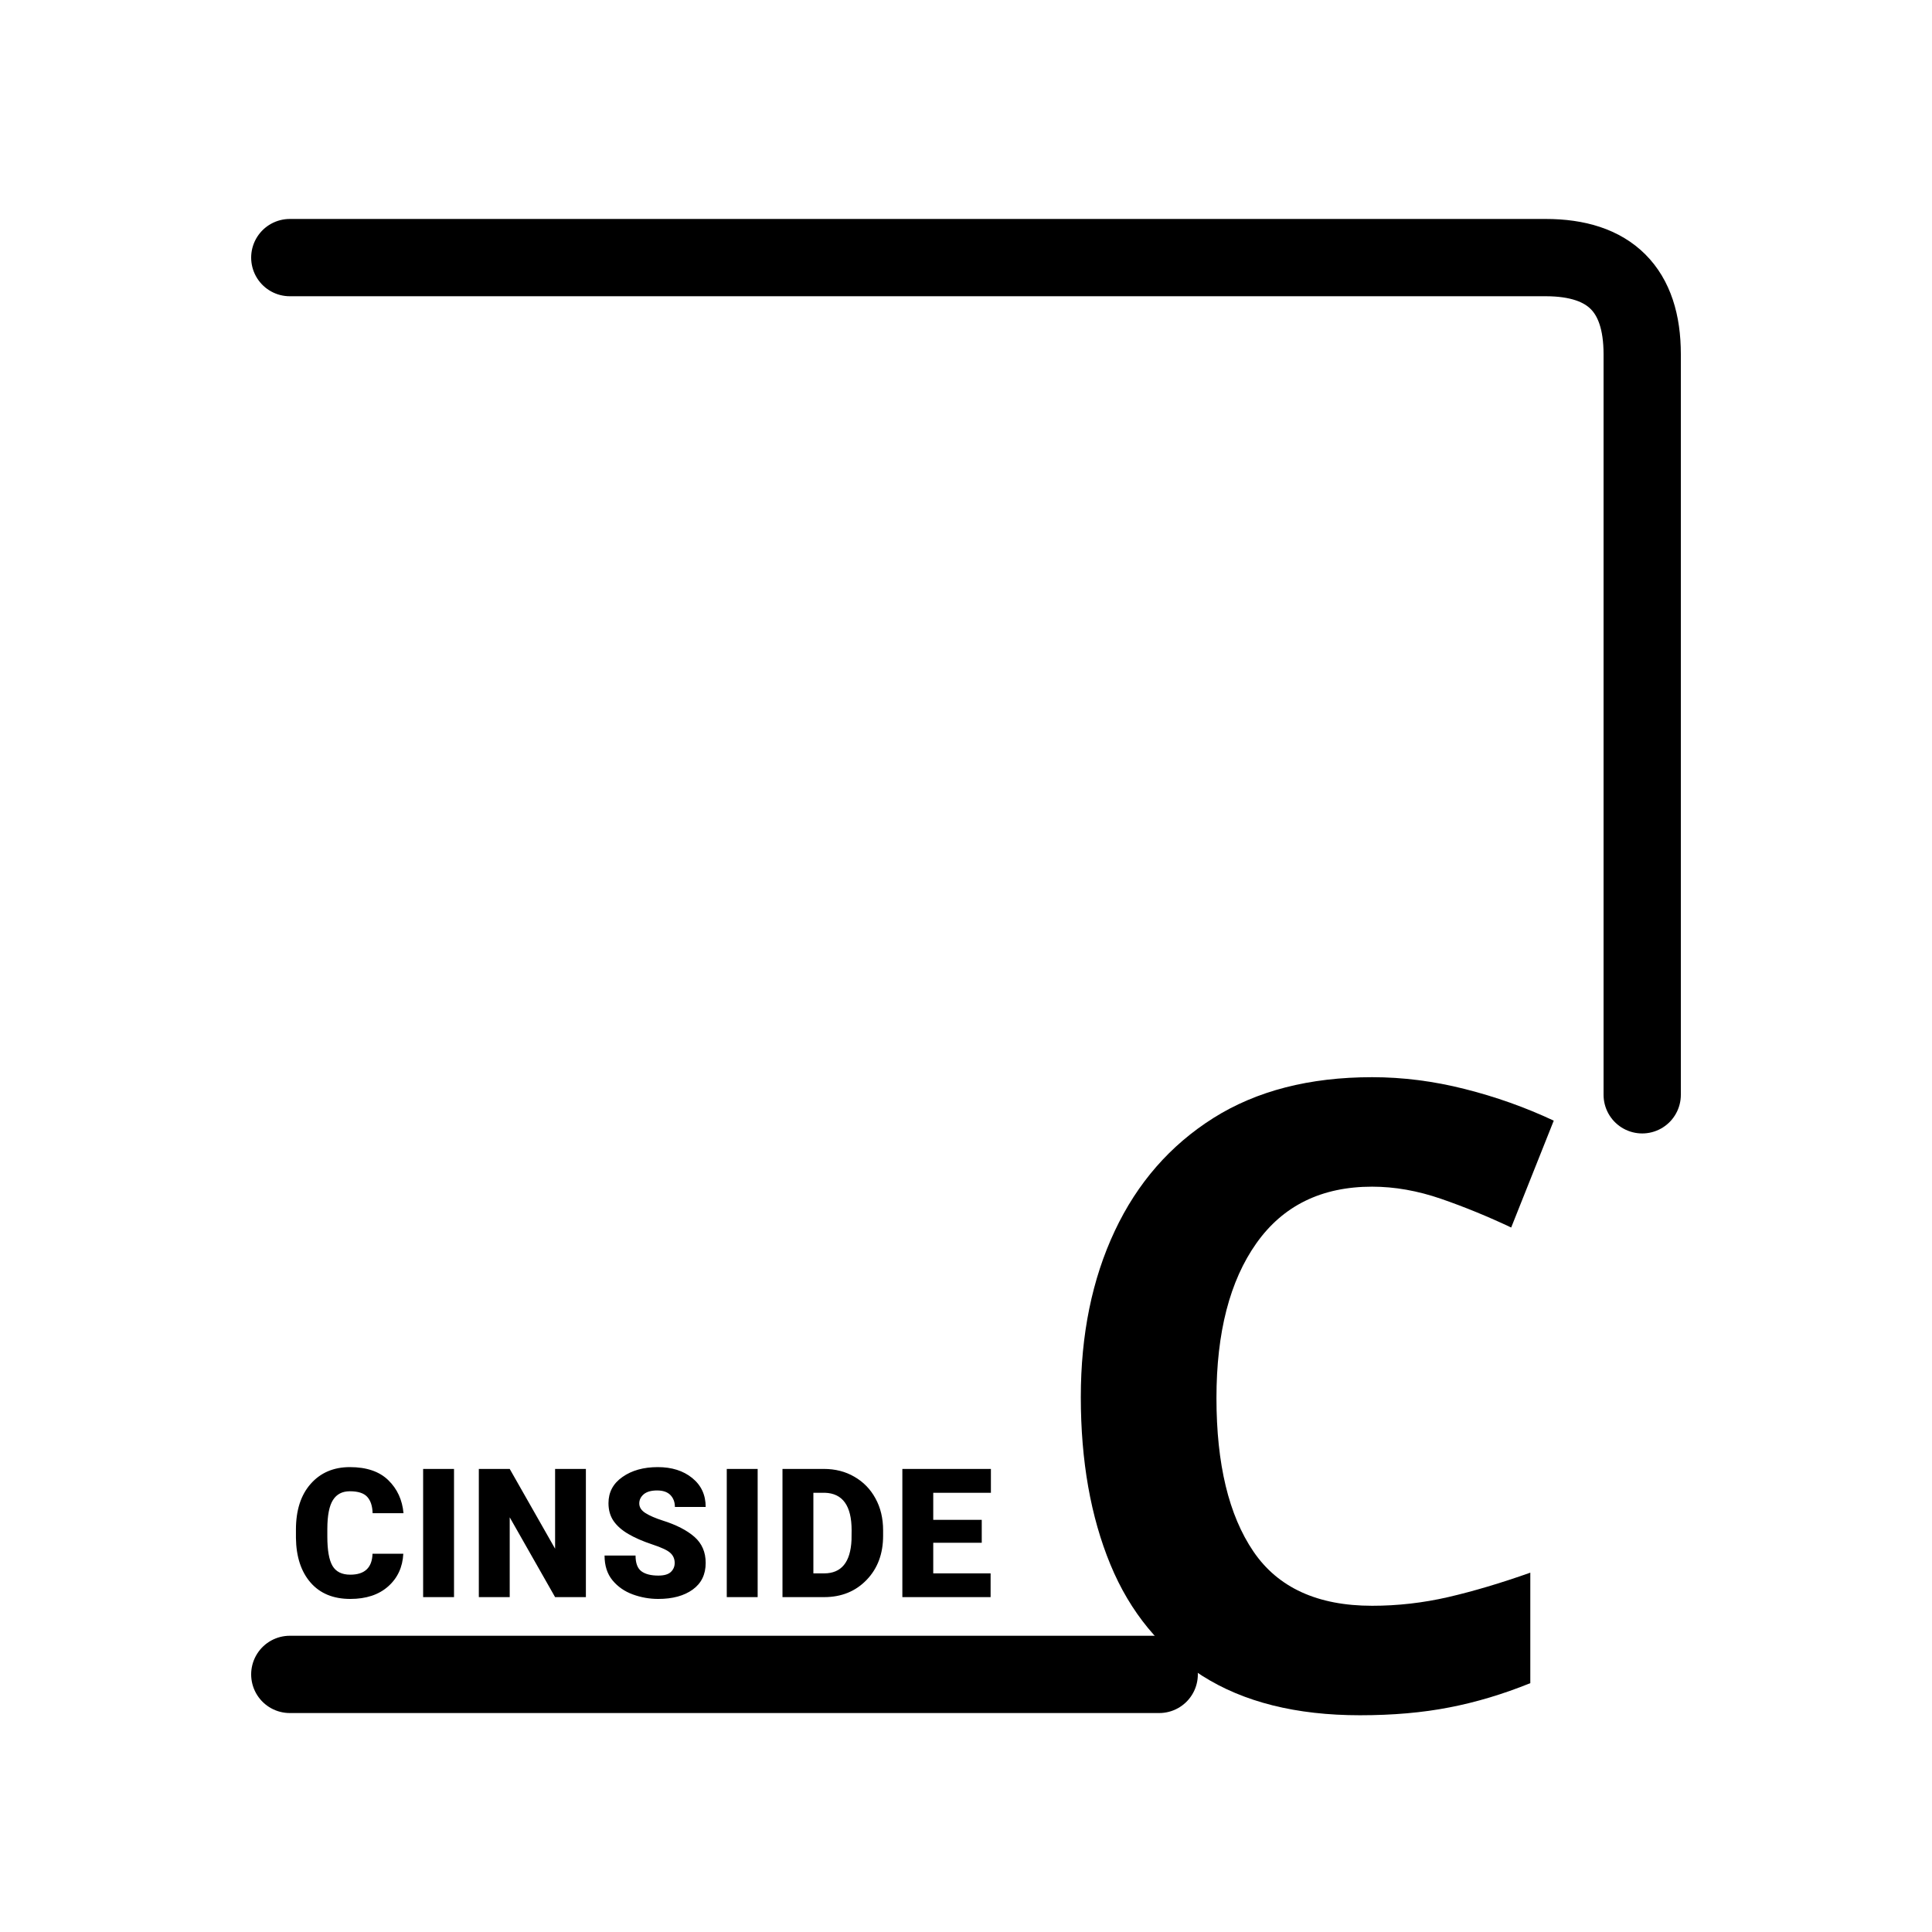
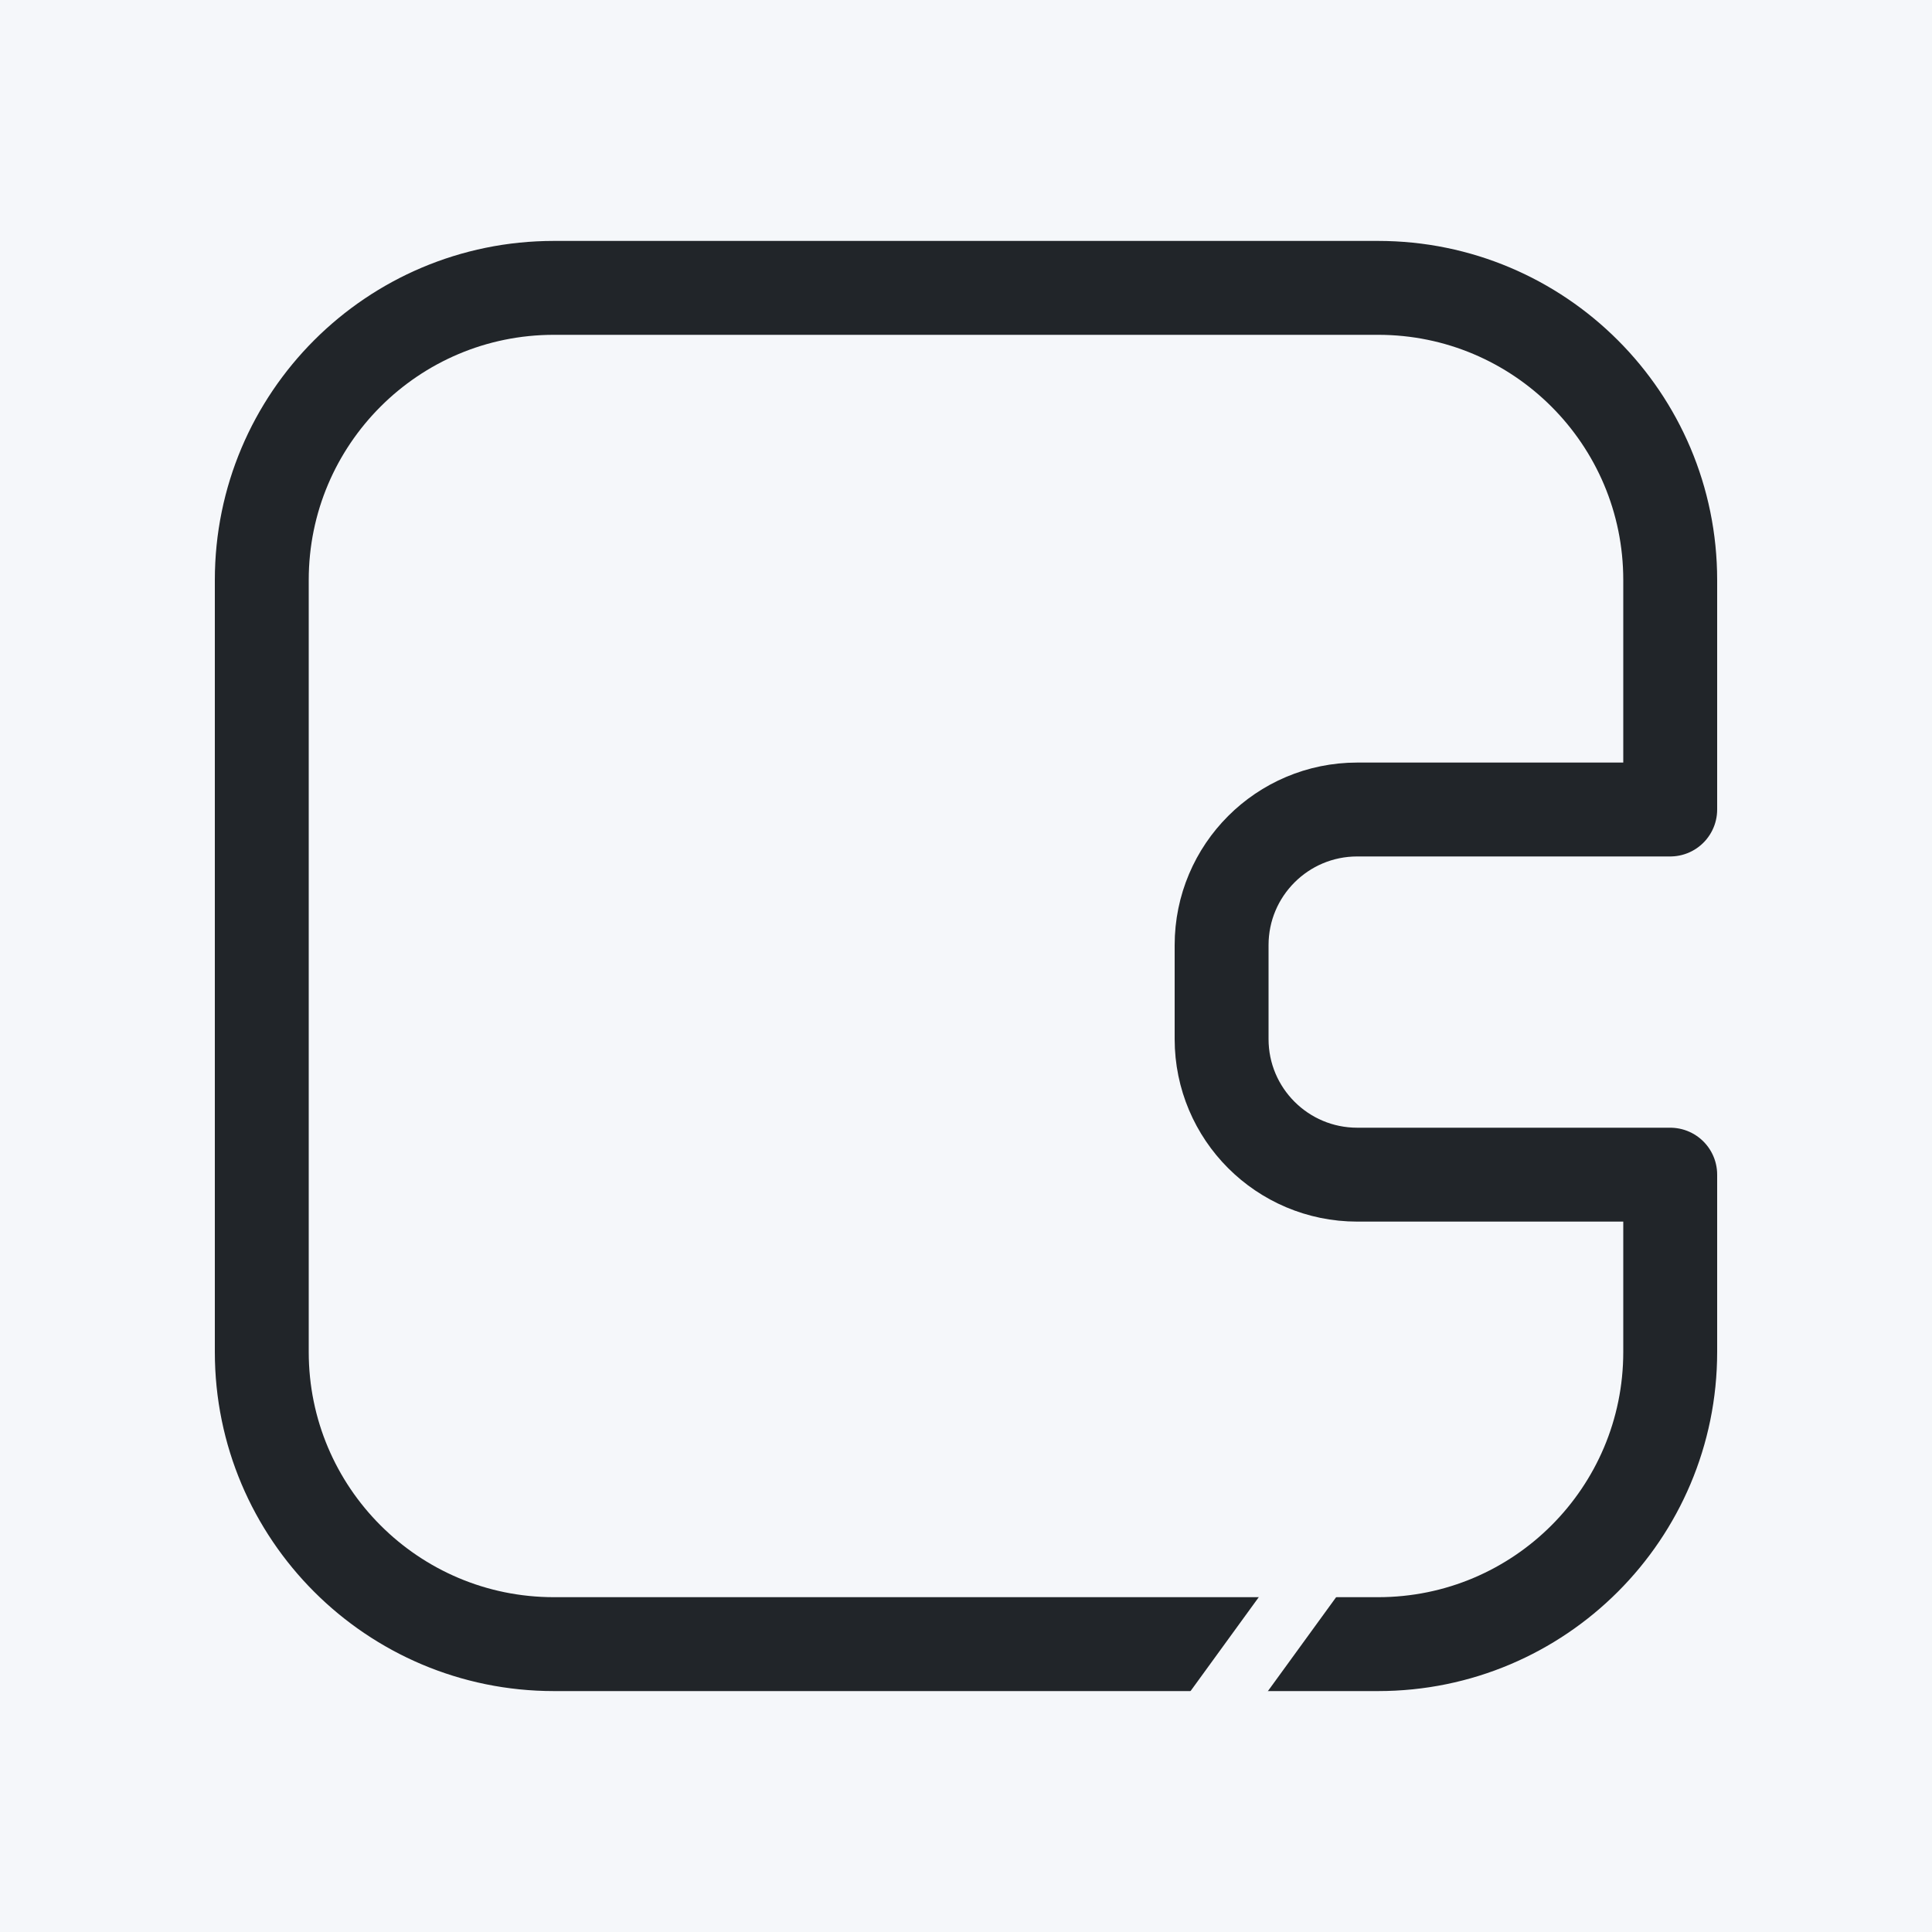
- <svg xmlns="http://www.w3.org/2000/svg" viewBox="105 0 300 300" width="100%" height="100%">
-   <g>
-     <path d="M 150 40              L 345 40              Q 360 40 360 55              L 360 170              M 285 260              L 150 260" fill="none" stroke="#000000" stroke-width="12" stroke-linecap="round" stroke-linejoin="round" />
-     <text x="150" y="248" font-family="system-ui, -apple-system, BlinkMacSystemFont, 'Segoe UI', Roboto, Helvetica, Arial, sans-serif" font-size="28" font-weight="800" letter-spacing="0.5" fill="#000000">CINSIDE</text>
-     <text x="265" y="265" font-family="Arial Black, Impact, sans-serif" font-size="135" font-weight="900" fill="#000000">C</text>
+ <svg xmlns="http://www.w3.org/2000/svg" viewBox="0 0 500 500" width="500" height="500">
+   <rect width="500" height="500" fill="#F5F7FA" />
+   <g transform="translate(-53.75 -20) scale(1.35)">
+     <path fill="none" stroke="#212529" stroke-width="18" stroke-linecap="round" stroke-linejoin="round" d="M282 330 H146              A56 56 0 0 1 90 274 V126              A56 56 0 0 1 146 70 H304              A56 56 0 0 1 360 126              V170              H300 A26 26 0 0 0 274 196 V214              A26 26 0 0 0 300 240              H360 V274              A56 56 0 0 1 304 330              H282" />
+     <rect x="276" y="270" width="12" height="120" fill="#F5F7FA" transform="rotate(36 282 330)" />
  </g>
</svg>
